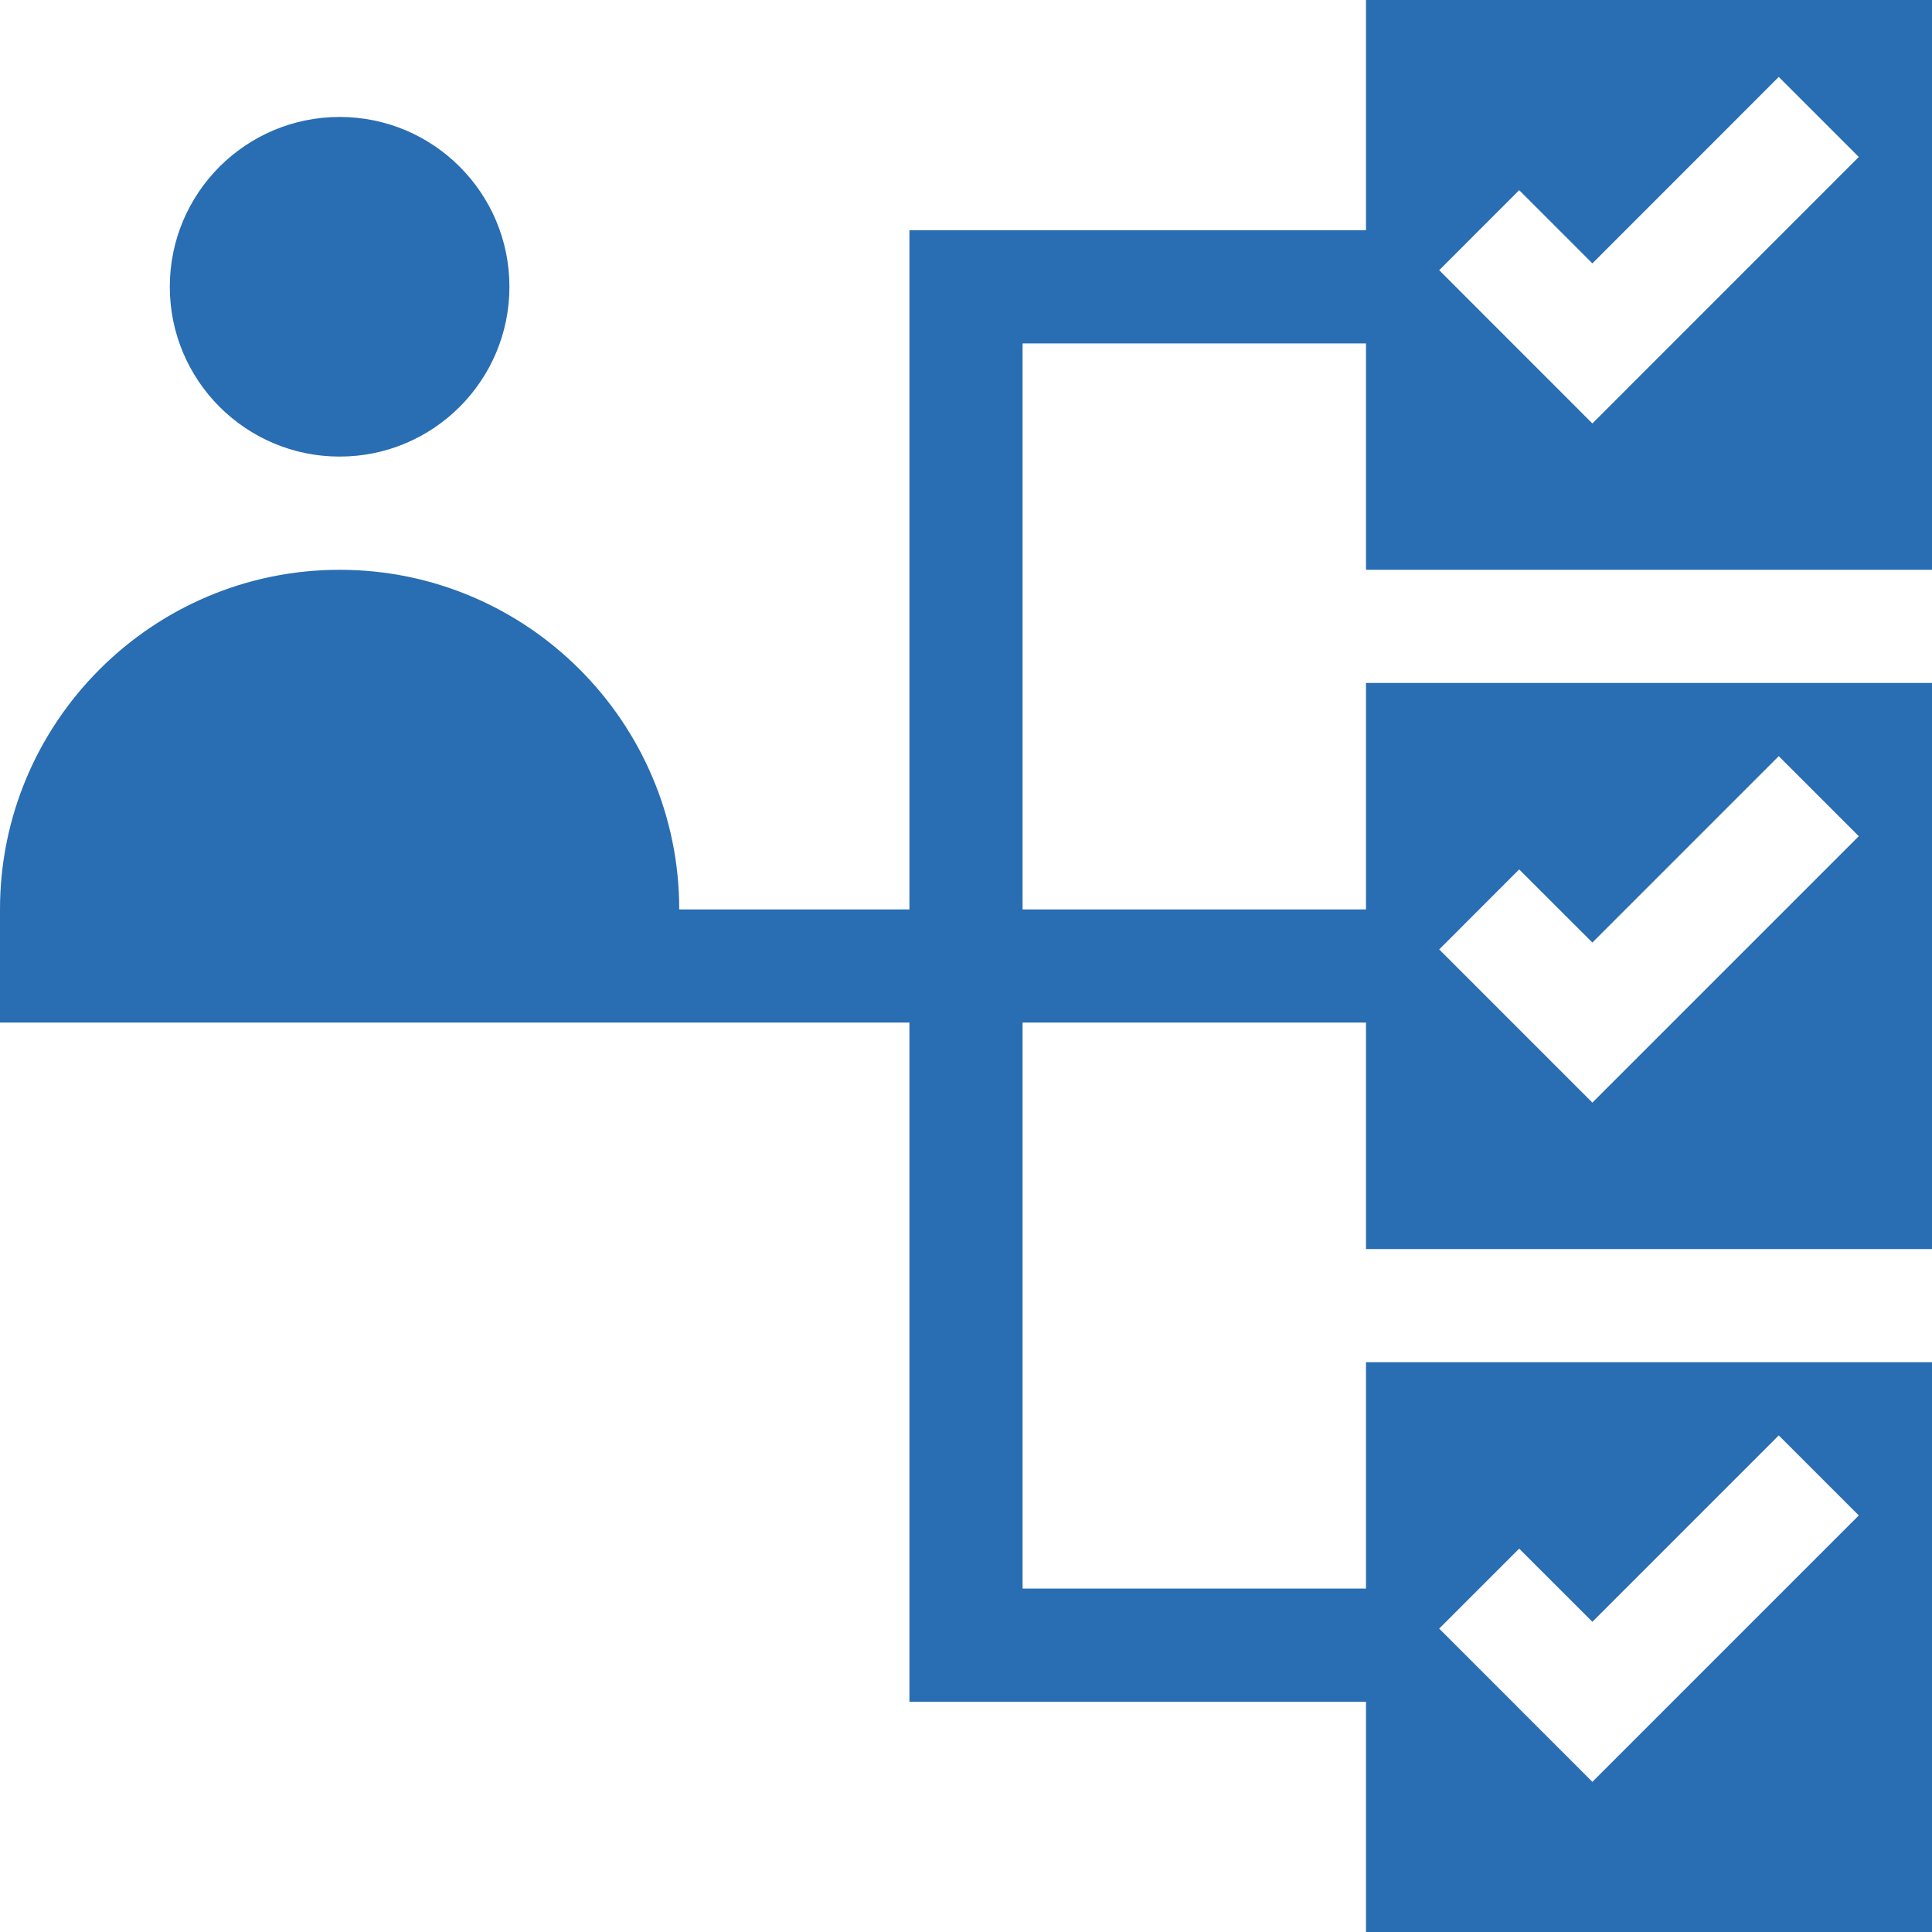
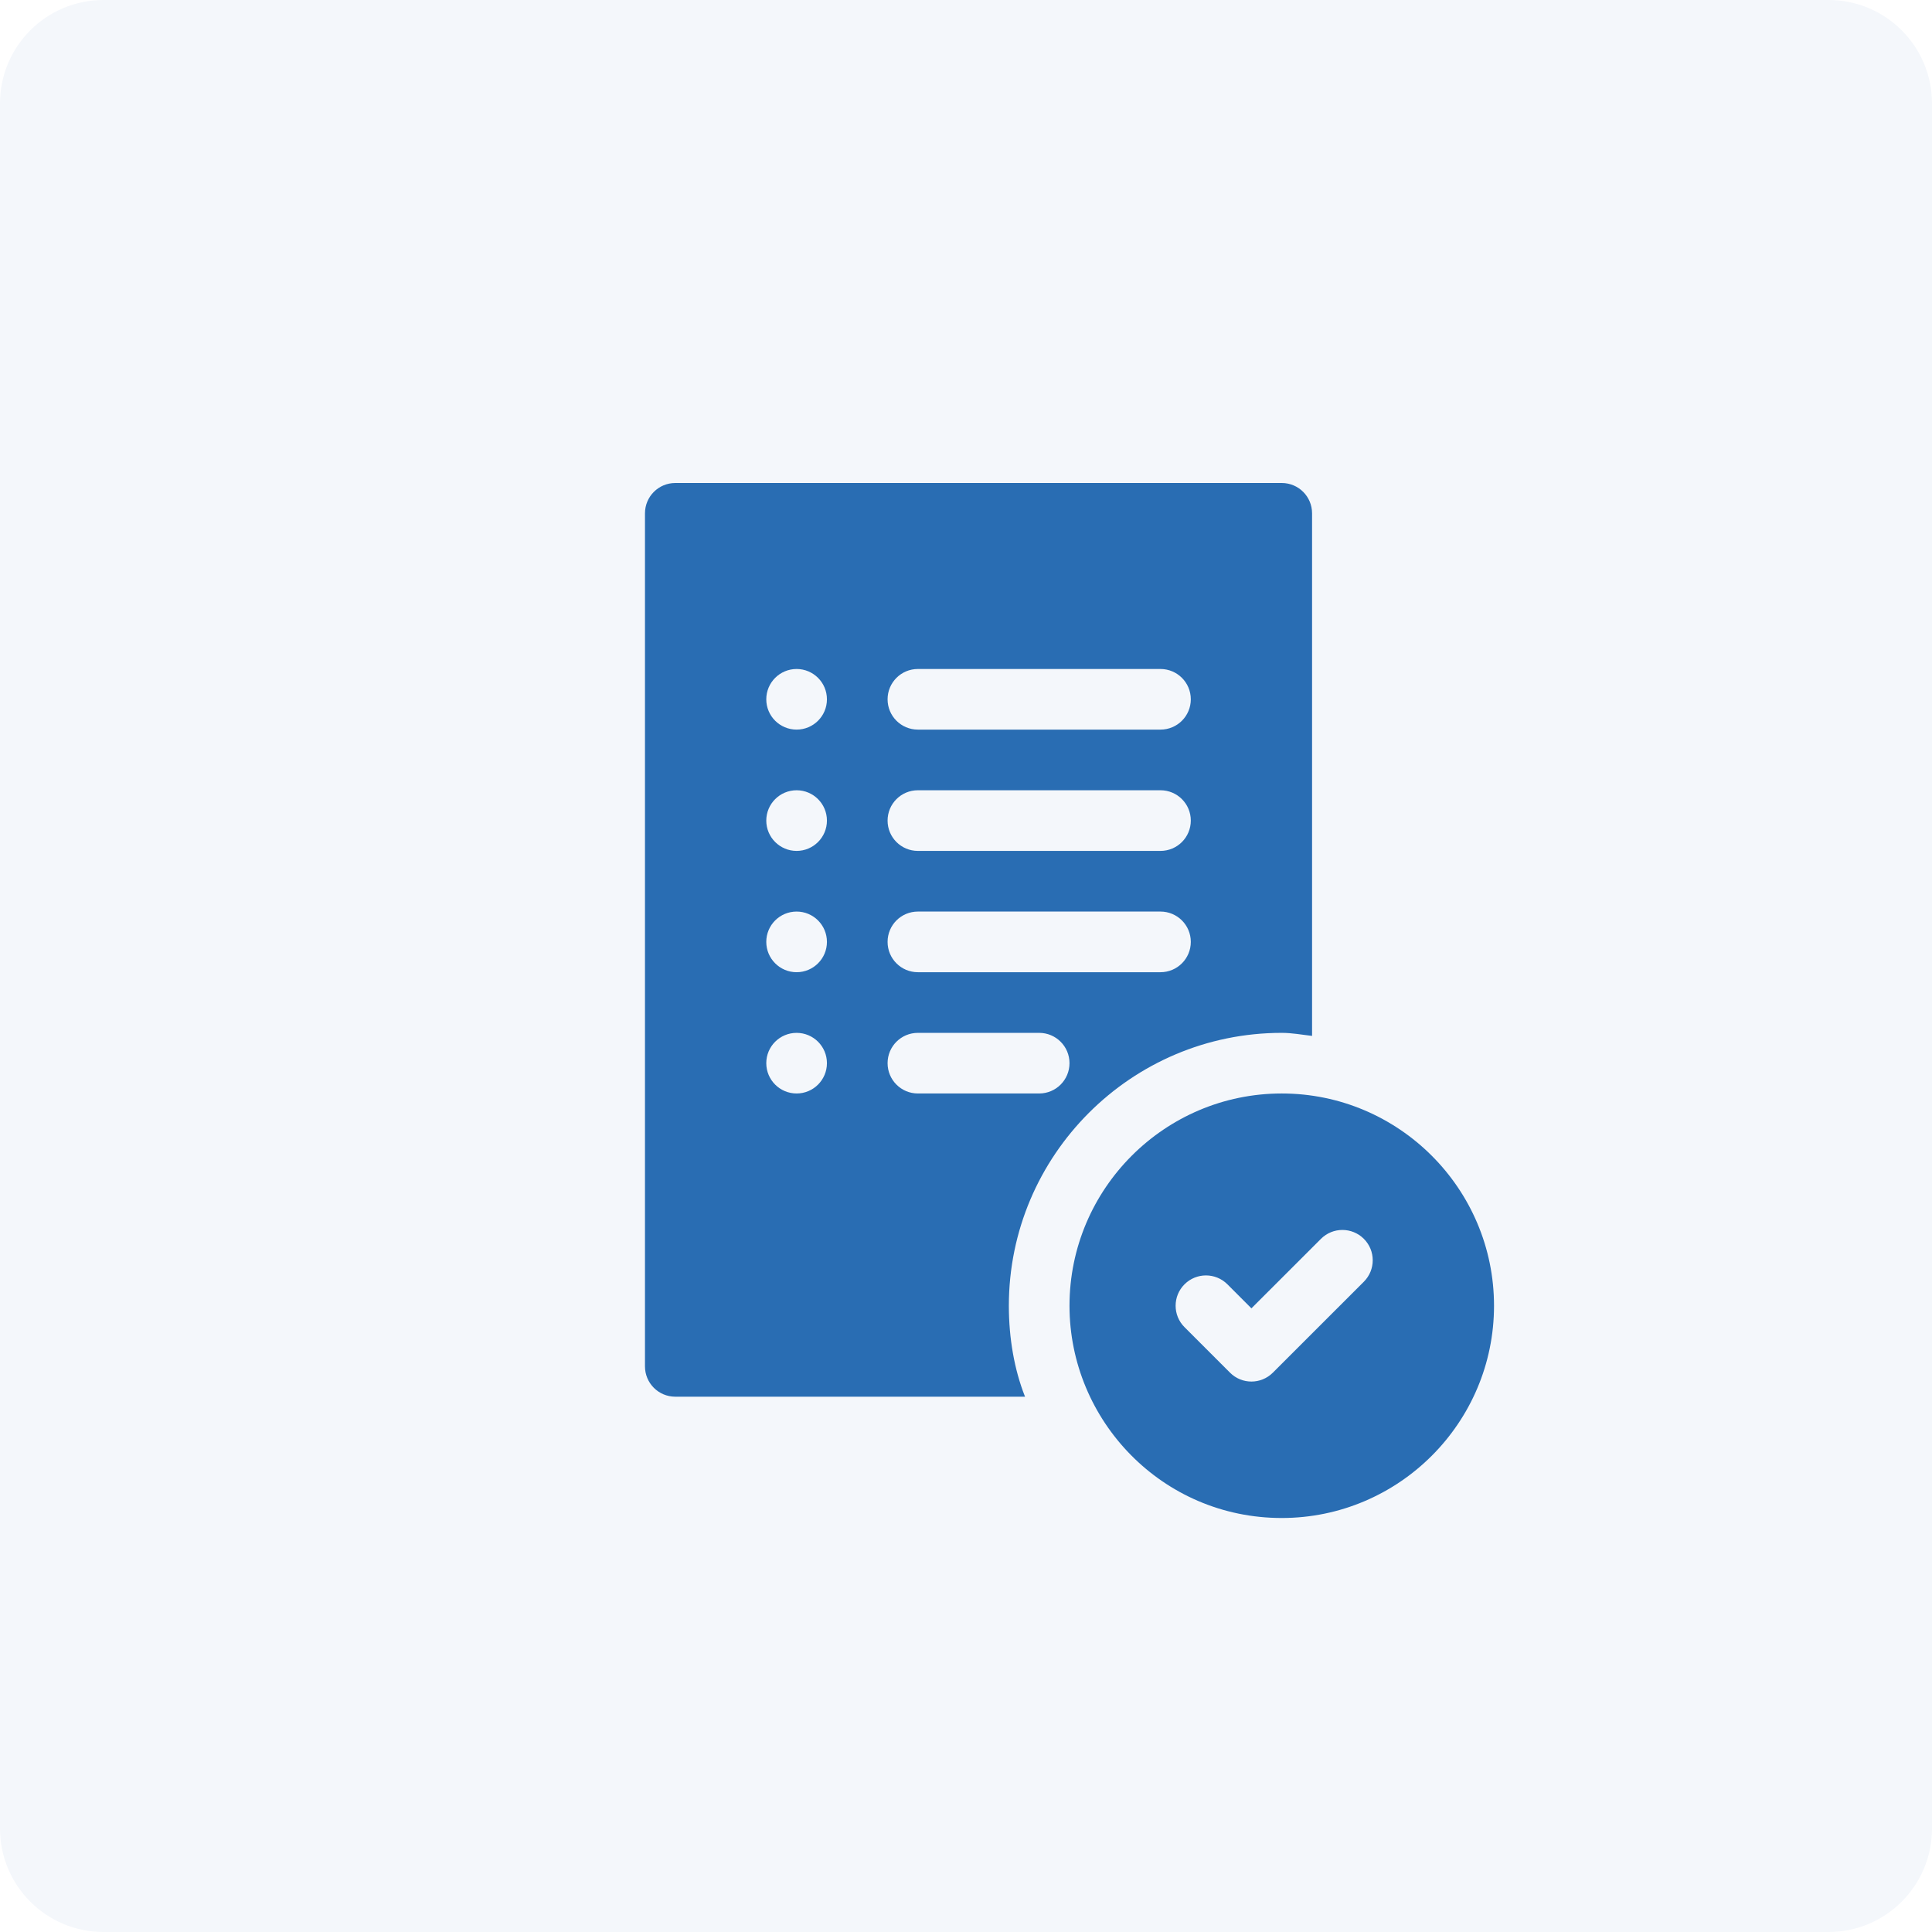
- <svg xmlns="http://www.w3.org/2000/svg" width="28" height="28" viewBox="0 0 28 28" fill="none">
-   <path d="M19.797 3.336H13.18V13.18H9.844C9.844 10.466 7.636 8.258 4.922 8.258C2.208 8.258 0 10.466 0 13.18V14.82H13.18V24.664H19.797V28H28V19.742H19.797V23.023H14.82V14.82H19.797V18.102H28V9.898H19.797V13.18H14.82V4.977H19.797V8.258H28V0H19.797V3.336ZM22.017 22.444L23.078 23.504L25.779 20.803L26.939 21.963L23.078 25.824L20.858 23.603L22.017 22.444ZM22.017 12.6L23.078 13.66L25.779 10.959L26.939 12.119L23.078 15.98L20.858 13.76L22.017 12.6ZM22.017 2.756L23.078 3.817L25.779 1.115L26.939 2.275L23.078 6.137L20.858 3.916L22.017 2.756Z" fill="#296DB3" />
-   <path d="M7.383 4.156C7.383 5.515 6.281 6.617 4.922 6.617C3.563 6.617 2.461 5.515 2.461 4.156C2.461 2.797 3.563 1.695 4.922 1.695C6.281 1.695 7.383 2.797 7.383 4.156Z" fill="#296DB3" />
+ <svg xmlns="http://www.w3.org/2000/svg" width="56" height="56" viewBox="0 0 56 56" fill="none">
+   <rect width="56" height="56" rx="3" fill="#F4F7FB" />
+   <path d="M37.152 31.695C33.76 31.695 31 34.456 31 37.848C31 41.178 33.691 44 37.152 44C40.544 44 43.305 41.24 43.305 37.848C43.305 34.456 40.544 31.695 37.152 31.695ZM39.532 37.151L36.895 39.787C36.551 40.131 35.995 40.131 35.652 39.787L34.334 38.469C33.99 38.126 33.99 37.569 34.334 37.226C34.677 36.883 35.233 36.883 35.577 37.226L36.273 37.923L38.289 35.908C38.632 35.565 39.188 35.565 39.532 35.908C39.875 36.251 39.875 36.807 39.532 37.151Z" fill="#296DB3" />
+   <path d="M37.152 14H19.574C19.088 14 18.695 14.393 18.695 14.879V39.605C18.695 40.091 19.088 40.484 19.574 40.484H29.712C29.709 40.475 29.704 40.467 29.701 40.458C29.405 39.702 29.242 38.8 29.242 37.848C29.242 33.486 32.79 29.938 37.152 29.938C37.453 29.938 37.739 29.993 38.031 30.026V14.879C38.031 14.393 37.638 14 37.152 14ZM23.09 31.695C22.605 31.695 22.211 31.302 22.211 30.816C22.211 30.331 22.605 29.938 23.09 29.938C23.575 29.938 23.969 30.331 23.969 30.816C23.969 31.302 23.575 31.695 23.09 31.695ZM23.09 28.18C22.605 28.18 22.211 27.786 22.211 27.301C22.211 26.815 22.605 26.422 23.09 26.422C23.575 26.422 23.969 26.815 23.969 27.301C23.969 27.786 23.575 28.18 23.09 28.18ZM23.09 24.664C22.605 24.664 22.211 24.27 22.211 23.785C22.211 23.3 22.605 22.906 23.09 22.906C23.575 22.906 23.969 23.3 23.969 23.785C23.969 24.27 23.575 24.664 23.09 24.664ZM23.09 21.148C22.605 21.148 22.211 20.755 22.211 20.27C22.211 19.784 22.605 19.391 23.09 19.391C23.575 19.391 23.969 19.784 23.969 20.27C23.969 20.755 23.575 21.148 23.09 21.148ZM30.121 31.695H26.605C26.12 31.695 25.727 31.302 25.727 30.816C25.727 30.331 26.12 29.938 26.605 29.938H30.121C30.607 29.938 31 30.331 31 30.816C31 31.302 30.607 31.695 30.121 31.695ZM33.637 28.18H26.605C26.12 28.18 25.727 27.787 25.727 27.301C25.727 26.815 26.12 26.422 26.605 26.422H33.637C34.123 26.422 34.516 26.815 34.516 27.301C34.516 27.787 34.123 28.18 33.637 28.18ZM33.637 24.664H26.605C26.12 24.664 25.727 24.271 25.727 23.785C25.727 23.299 26.12 22.906 26.605 22.906H33.637C34.123 22.906 34.516 23.299 34.516 23.785C34.516 24.271 34.123 24.664 33.637 24.664ZM33.637 21.148H26.605C26.12 21.148 25.727 20.755 25.727 20.27C25.727 19.784 26.12 19.391 26.605 19.391H33.637C34.123 19.391 34.516 19.784 34.516 20.27C34.516 20.755 34.123 21.148 33.637 21.148Z" fill="#296DB3" />
</svg>
